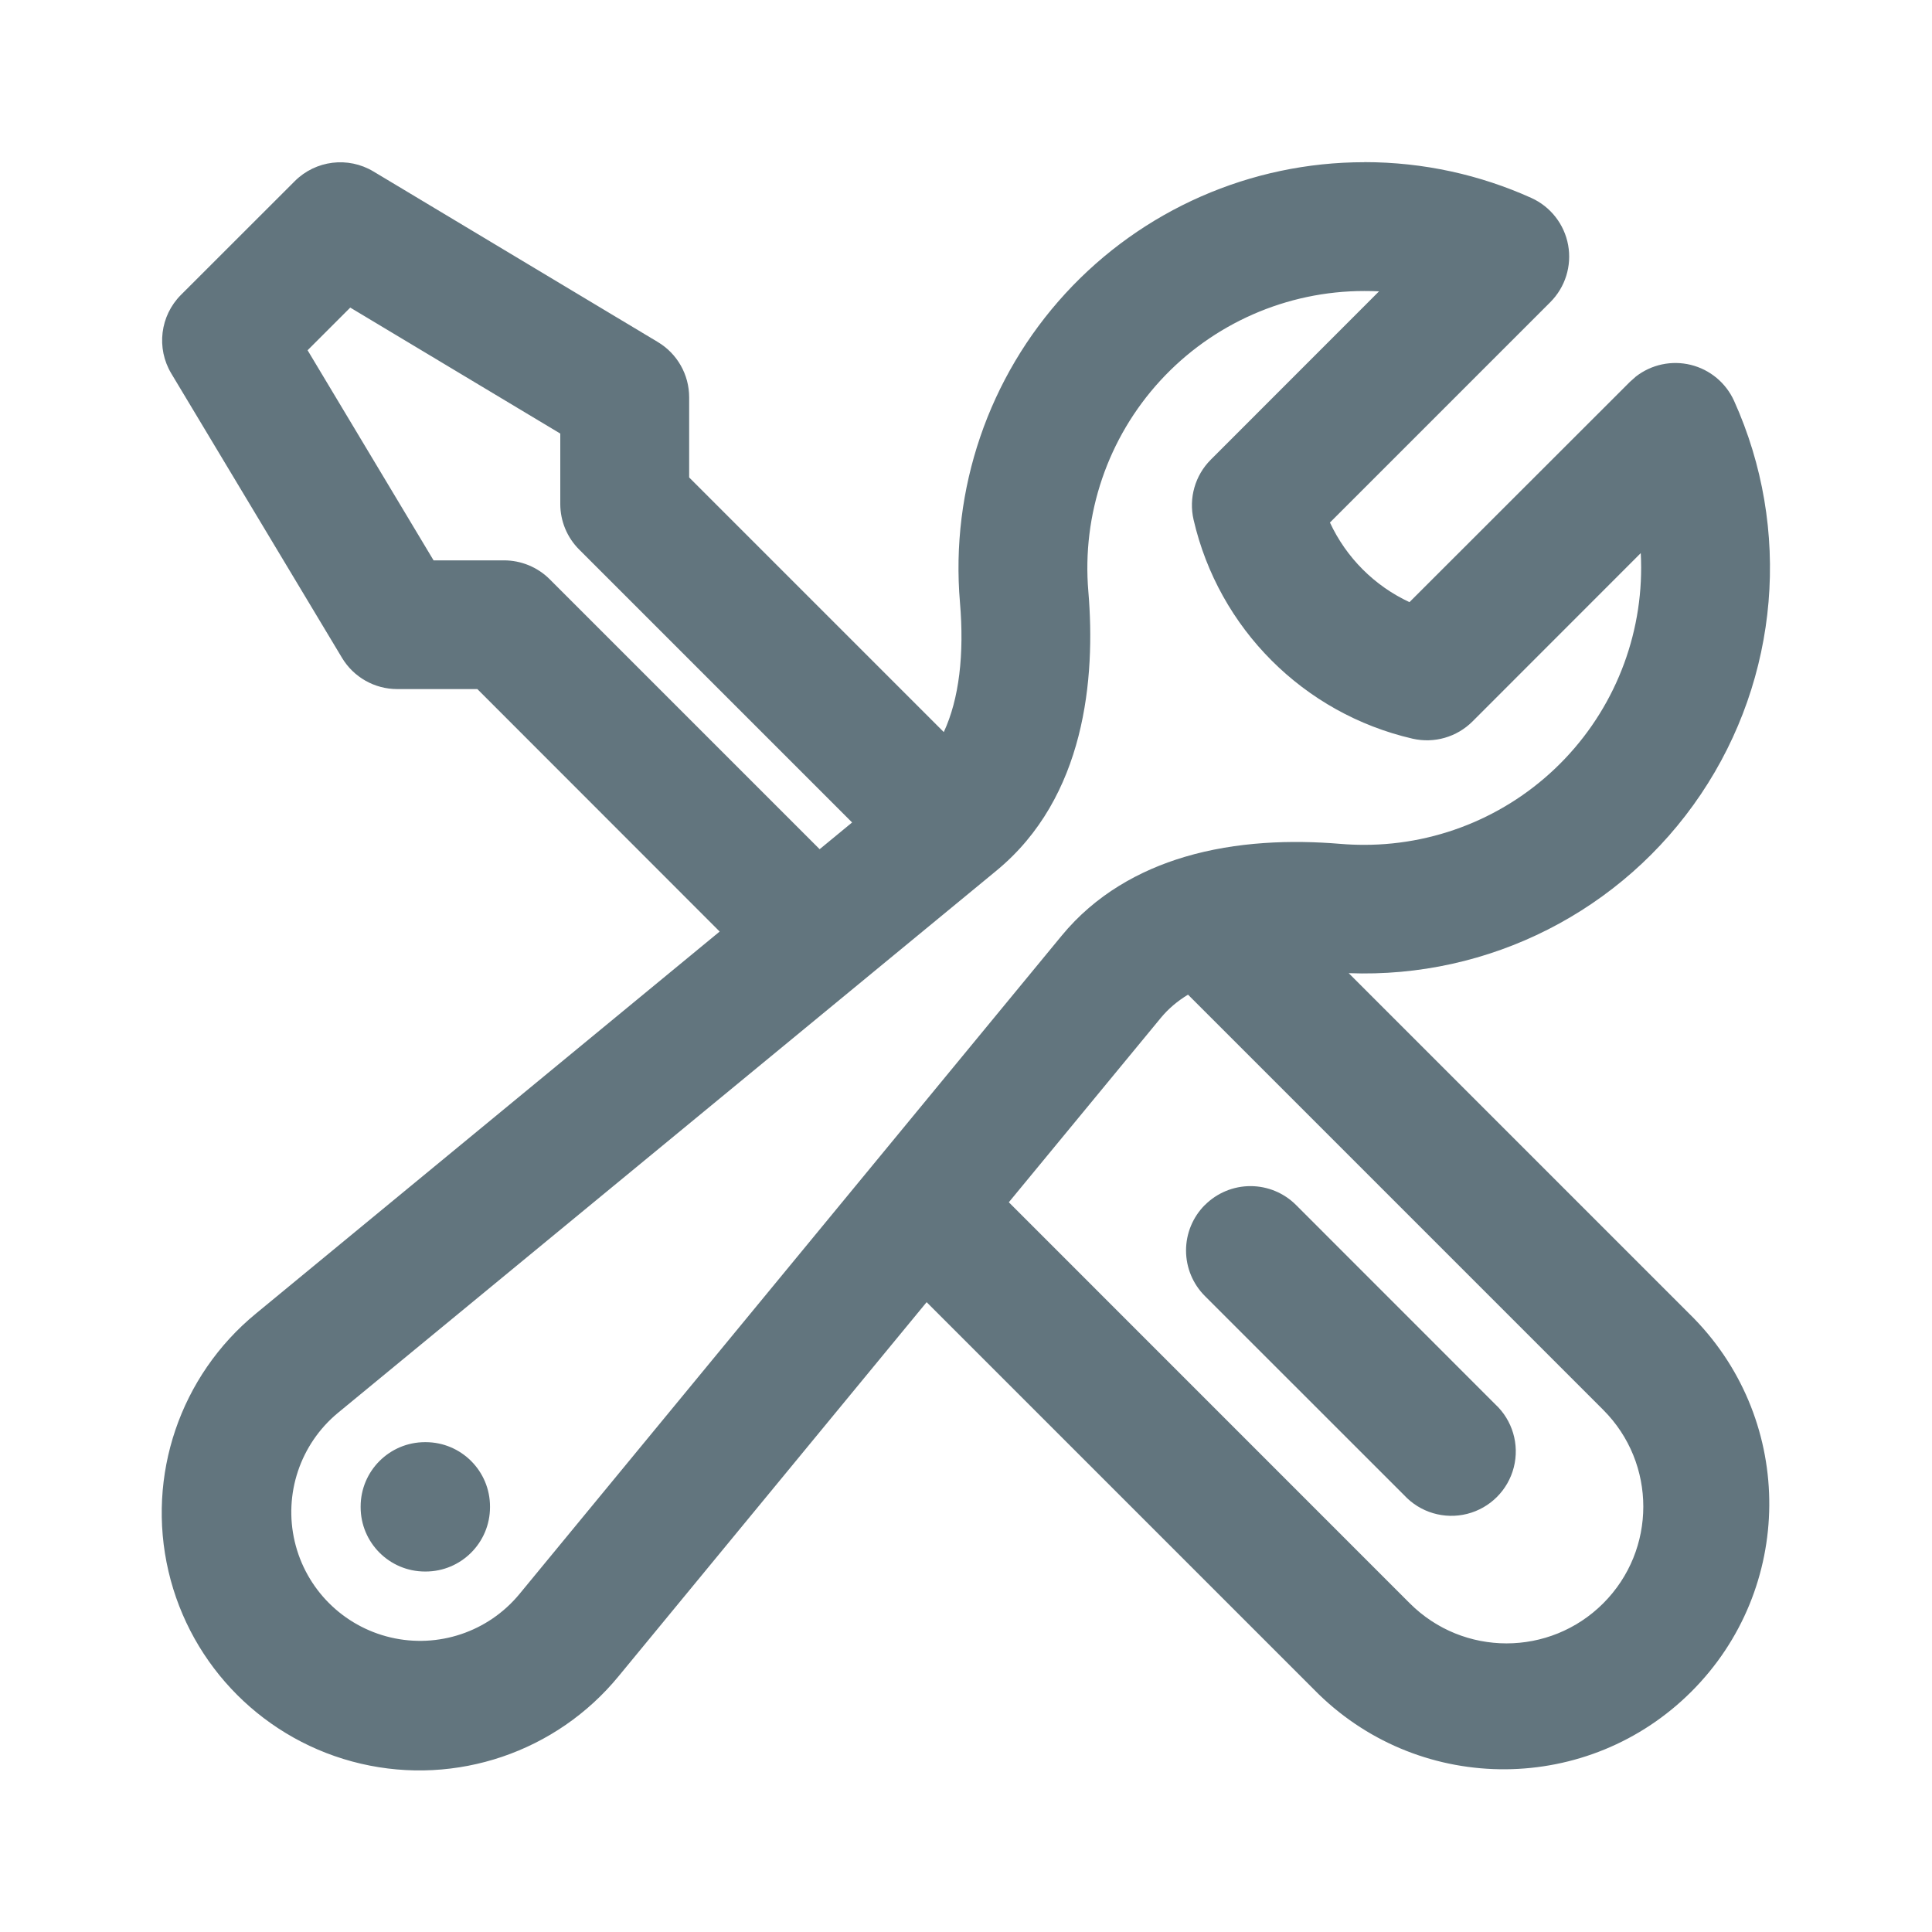
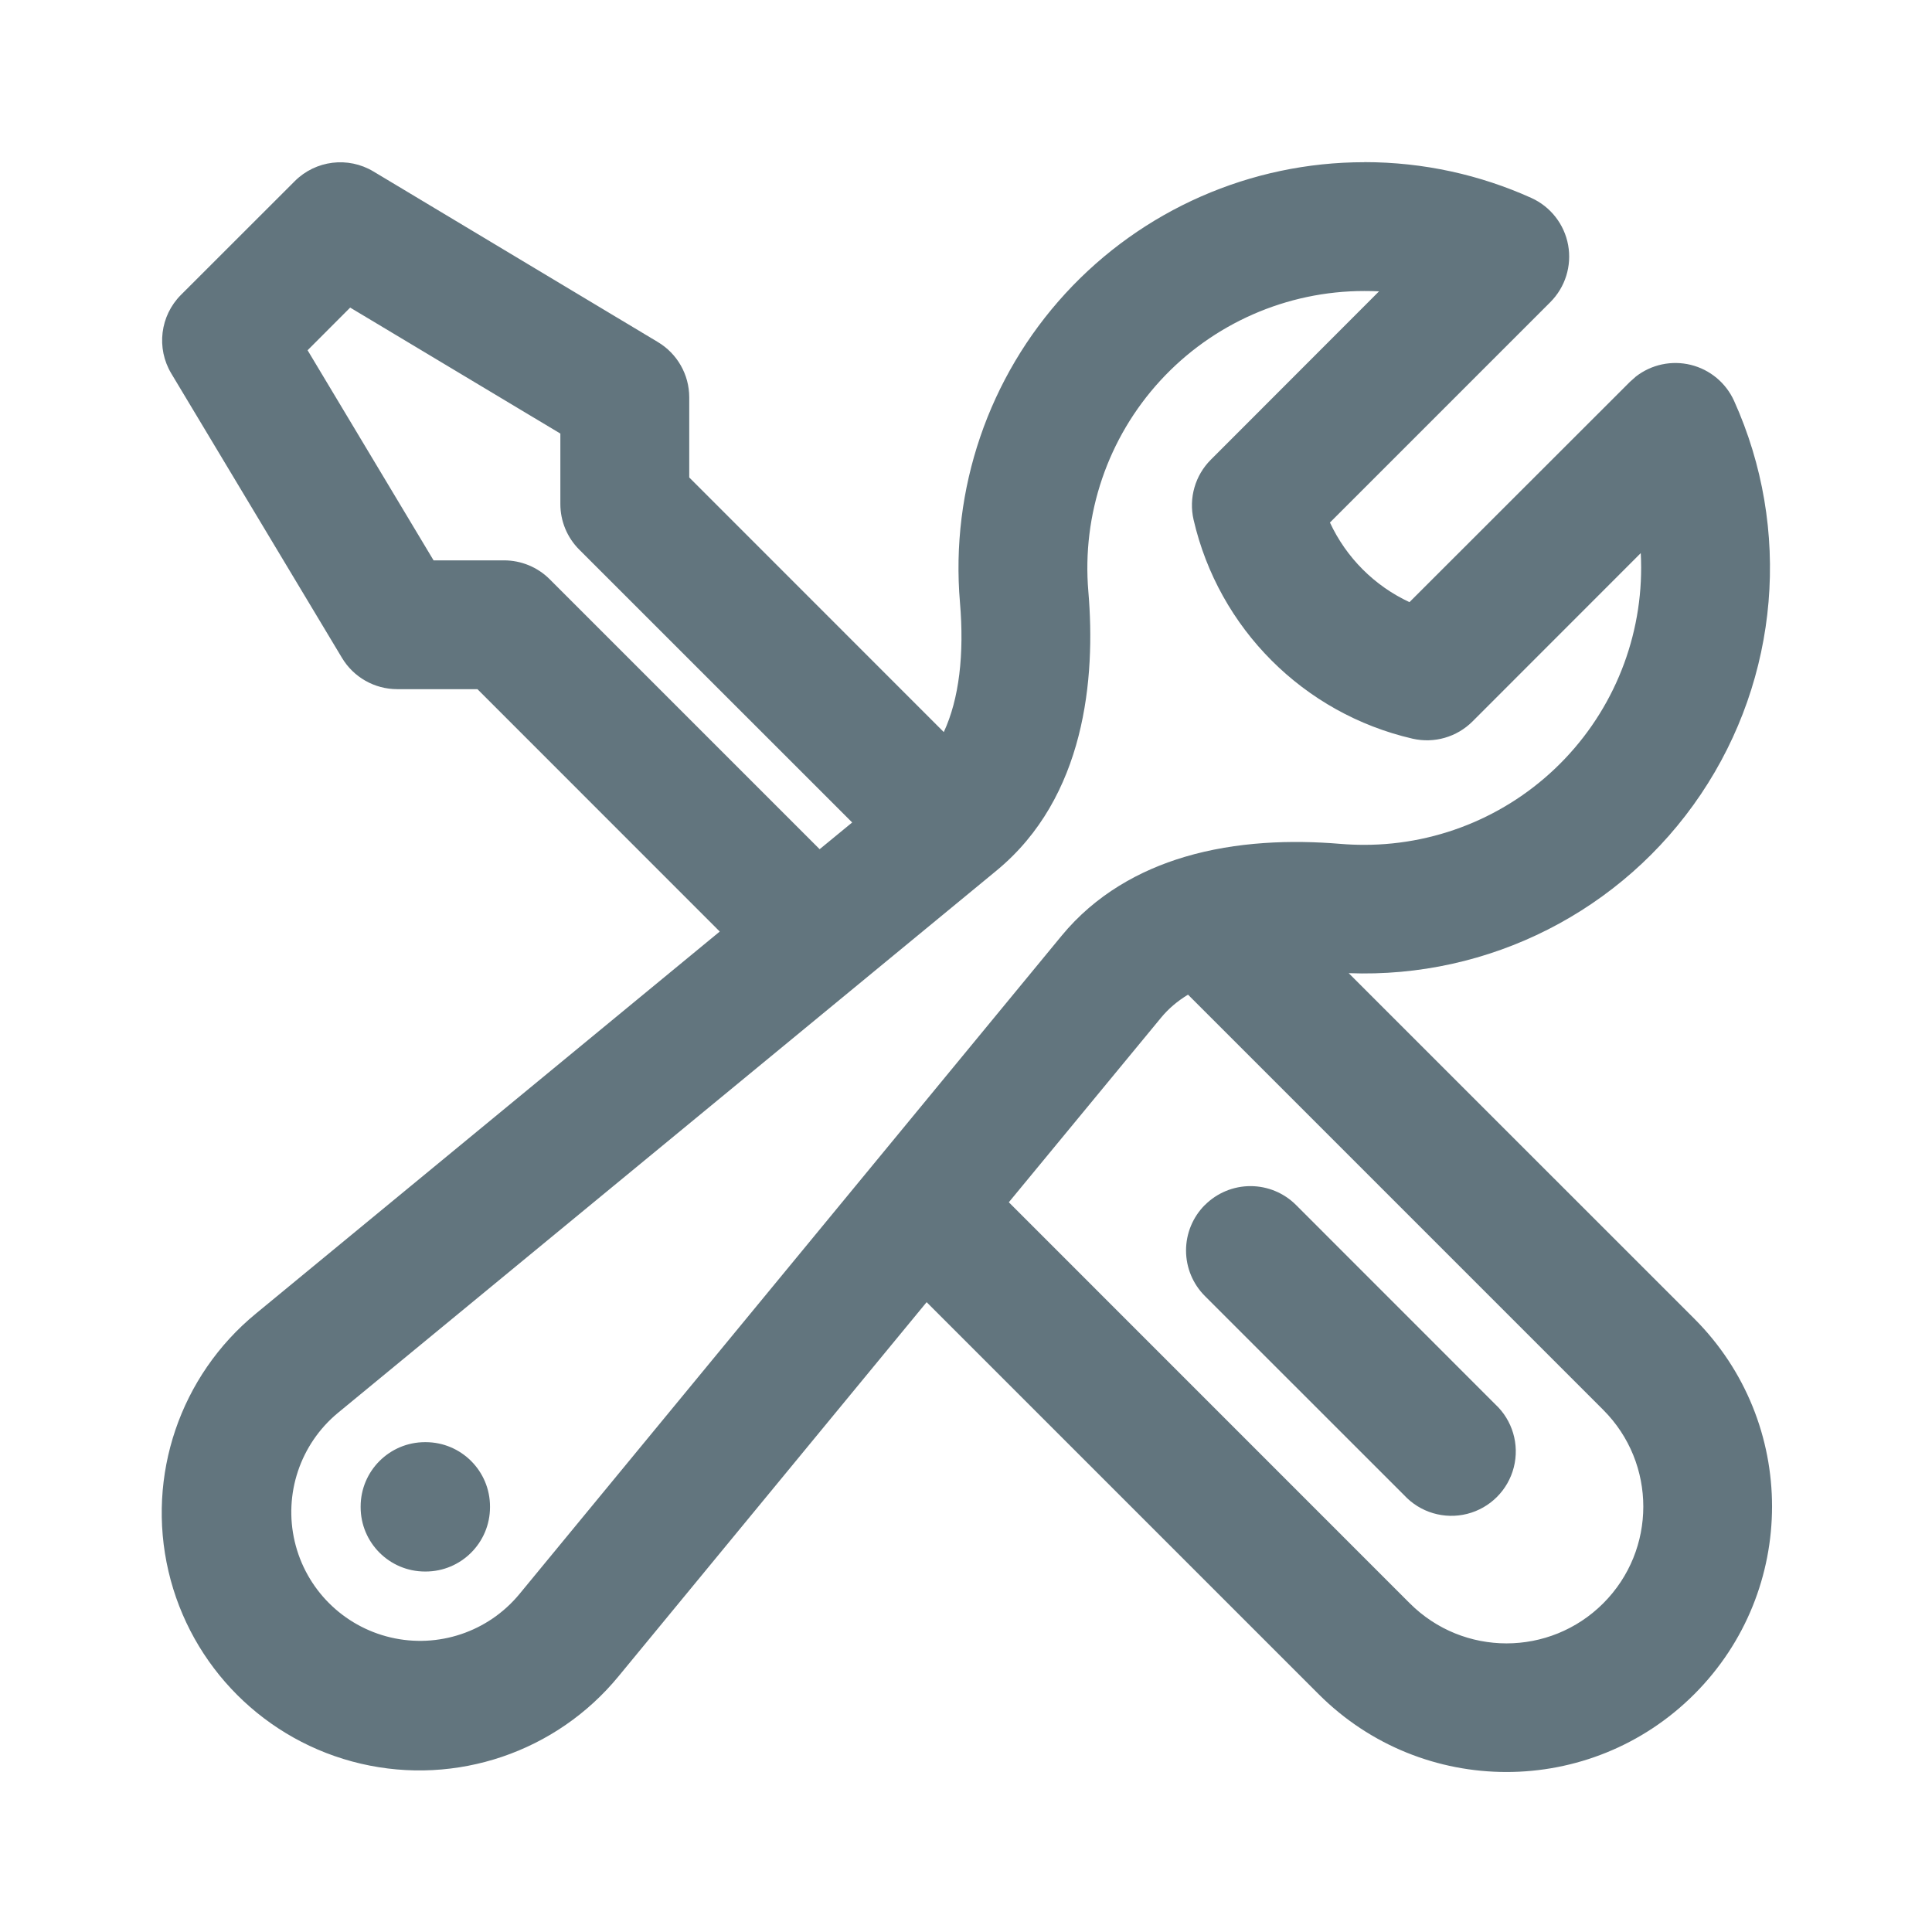
<svg xmlns="http://www.w3.org/2000/svg" fill="none" viewBox="0 0 24 24">
-   <path fill="#62757e" d="M16.948 2.014c.738 0 1.441.159 2.075.445a.8.8 0 0 1 .235 1.295l-2.737 2.737c.202.435.553.787.988.989l2.739-2.737.073-.065a.8.8 0 0 1 1.22.301 5.04 5.04 0 0 1-4.787 7.11l4.292 4.292a3.299 3.299 0 0 1-4.665 4.665l-4.87-4.87-3.826 4.646a3.201 3.201 0 1 1-4.505-4.505l5.76-4.745L5.93 8.56h-.996a.8.8 0 0 1-.686-.389L2.128 4.64a.8.8 0 0 1 .12-.977L3.662 2.25a.8.8 0 0 1 .977-.12l3.533 2.119a.8.8 0 0 1 .389.686v.996l3.163 3.163c.191-.41.256-.967.201-1.61a5.04 5.04 0 0 1 5.023-5.469m-2.19 10.341q-.198.12-.335.285l-1.891 2.294 4.981 4.982a1.699 1.699 0 0 0 2.403-2.403zm2.19-8.741a3.44 3.44 0 0 0-3.428 3.734c.09 1.075-.036 2.555-1.14 3.465l-.097.08-8.086 6.658a1.6 1.6 0 1 0 2.253 2.253l6.738-8.181c.42-.511.97-.813 1.527-.979.645-.192 1.33-.213 1.938-.162q.145.012.295.012a3.44 3.44 0 0 0 3.434-3.624l-2.09 2.091a.8.8 0 0 1-.745.214 3.63 3.63 0 0 1-2.72-2.72.8.8 0 0 1 .213-.745l2.091-2.092a4 4 0 0 0-.183-.004m-11.661 14.3a.8.8 0 0 1 .8.8v.007a.8.8 0 0 1-.8.8H5.28a.8.8 0 0 1-.8-.8v-.007a.8.8 0 0 1 .8-.8zm9.681-2.946a.8.8 0 0 1 1.132 0l2.473 2.474a.8.8 0 1 1-1.131 1.13L14.968 16.1a.8.8 0 0 1 0-1.132M3.821 4.351l1.565 2.61h.875c.212 0 .417.084.567.234l3.354 3.354.403-.332-3.39-3.39a.8.8 0 0 1-.235-.566v-.875L4.351 3.821z" />
+   <path fill="#62757e" d="M16.948 2.014c.738 0 1.441.159 2.075.445a.8.8 0 0 1 .235 1.295l-2.737 2.737c.202.435.553.787.988.989l2.739-2.737.073-.065a.8.8 0 0 1 1.22.301 5.04 5.04 0 0 1-4.787 7.11l4.293 4.292a3.299 3.299 0 0 1-4.666 4.665l-4.87-4.87-3.826 4.646a3.201 3.201 0 1 1-4.505-4.505l5.761-4.745-3.01-3.011h-.997a.8.8 0 0 1-.686-.389L2.128 4.64a.8.8 0 0 1 .12-.977L3.662 2.25a.8.8 0 0 1 .977-.12l3.533 2.119a.8.8 0 0 1 .39.686v.996l3.162 3.163c.191-.41.256-.967.201-1.61a5.04 5.04 0 0 1 5.023-5.469m-2.19 10.341q-.198.12-.334.285l-1.892 2.294 4.981 4.982a1.699 1.699 0 0 0 2.403-2.403zm2.19-8.741a3.44 3.44 0 0 0-3.428 3.734c.091 1.075-.036 2.555-1.14 3.465l-.097.08-8.086 6.658a1.6 1.6 0 1 0 2.253 2.253l6.738-8.181c.421-.511.97-.813 1.527-.979.645-.192 1.33-.213 1.938-.162q.146.012.295.012a3.44 3.44 0 0 0 3.434-3.624l-2.09 2.091a.8.8 0 0 1-.745.214 3.63 3.63 0 0 1-2.72-2.72.8.8 0 0 1 .214-.745l2.09-2.092a4 4 0 0 0-.183-.004m-11.661 14.3a.8.8 0 0 1 .8.8v.007a.8.8 0 0 1-.8.8H5.28a.8.8 0 0 1-.8-.8v-.007a.8.8 0 0 1 .8-.8zm9.681-2.946a.8.8 0 0 1 1.132 0l2.473 2.474a.8.8 0 1 1-1.131 1.13L14.968 16.1a.8.8 0 0 1 0-1.132M3.821 4.351l1.565 2.61h.875c.213 0 .417.084.567.234l3.354 3.354.404-.332-3.391-3.39a.8.8 0 0 1-.234-.566v-.875L4.35 3.821z" />
</svg>
